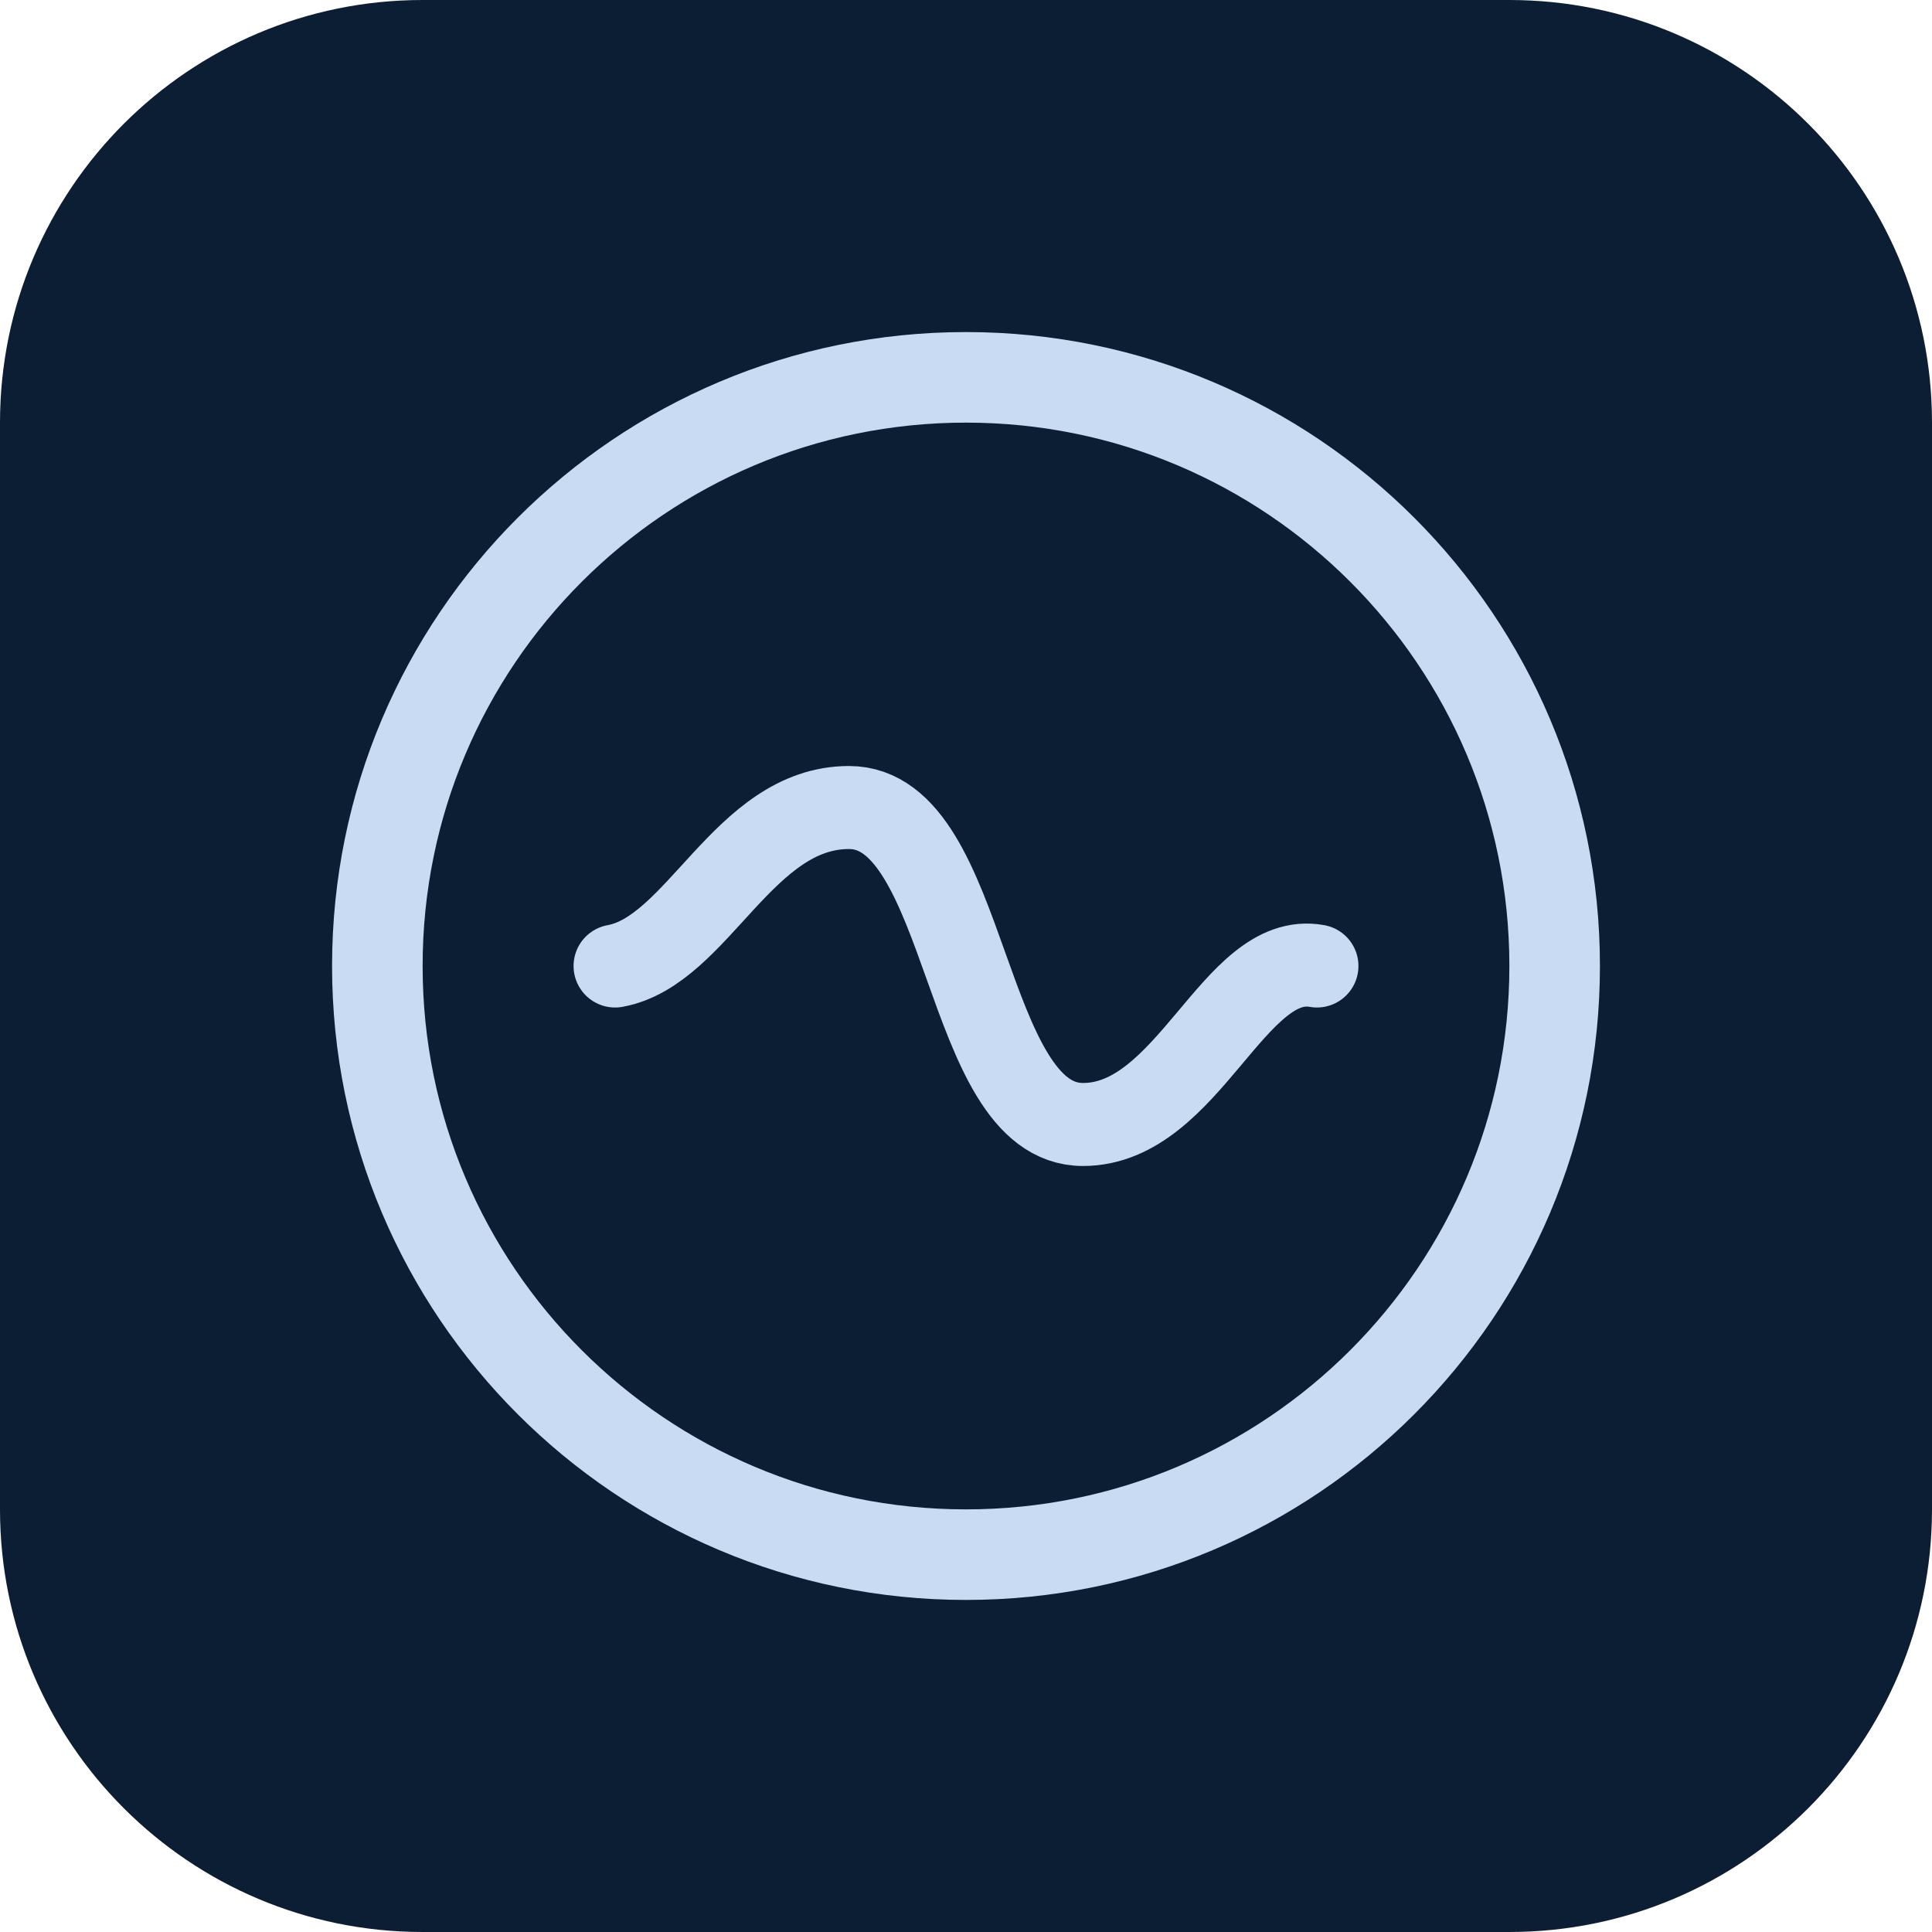
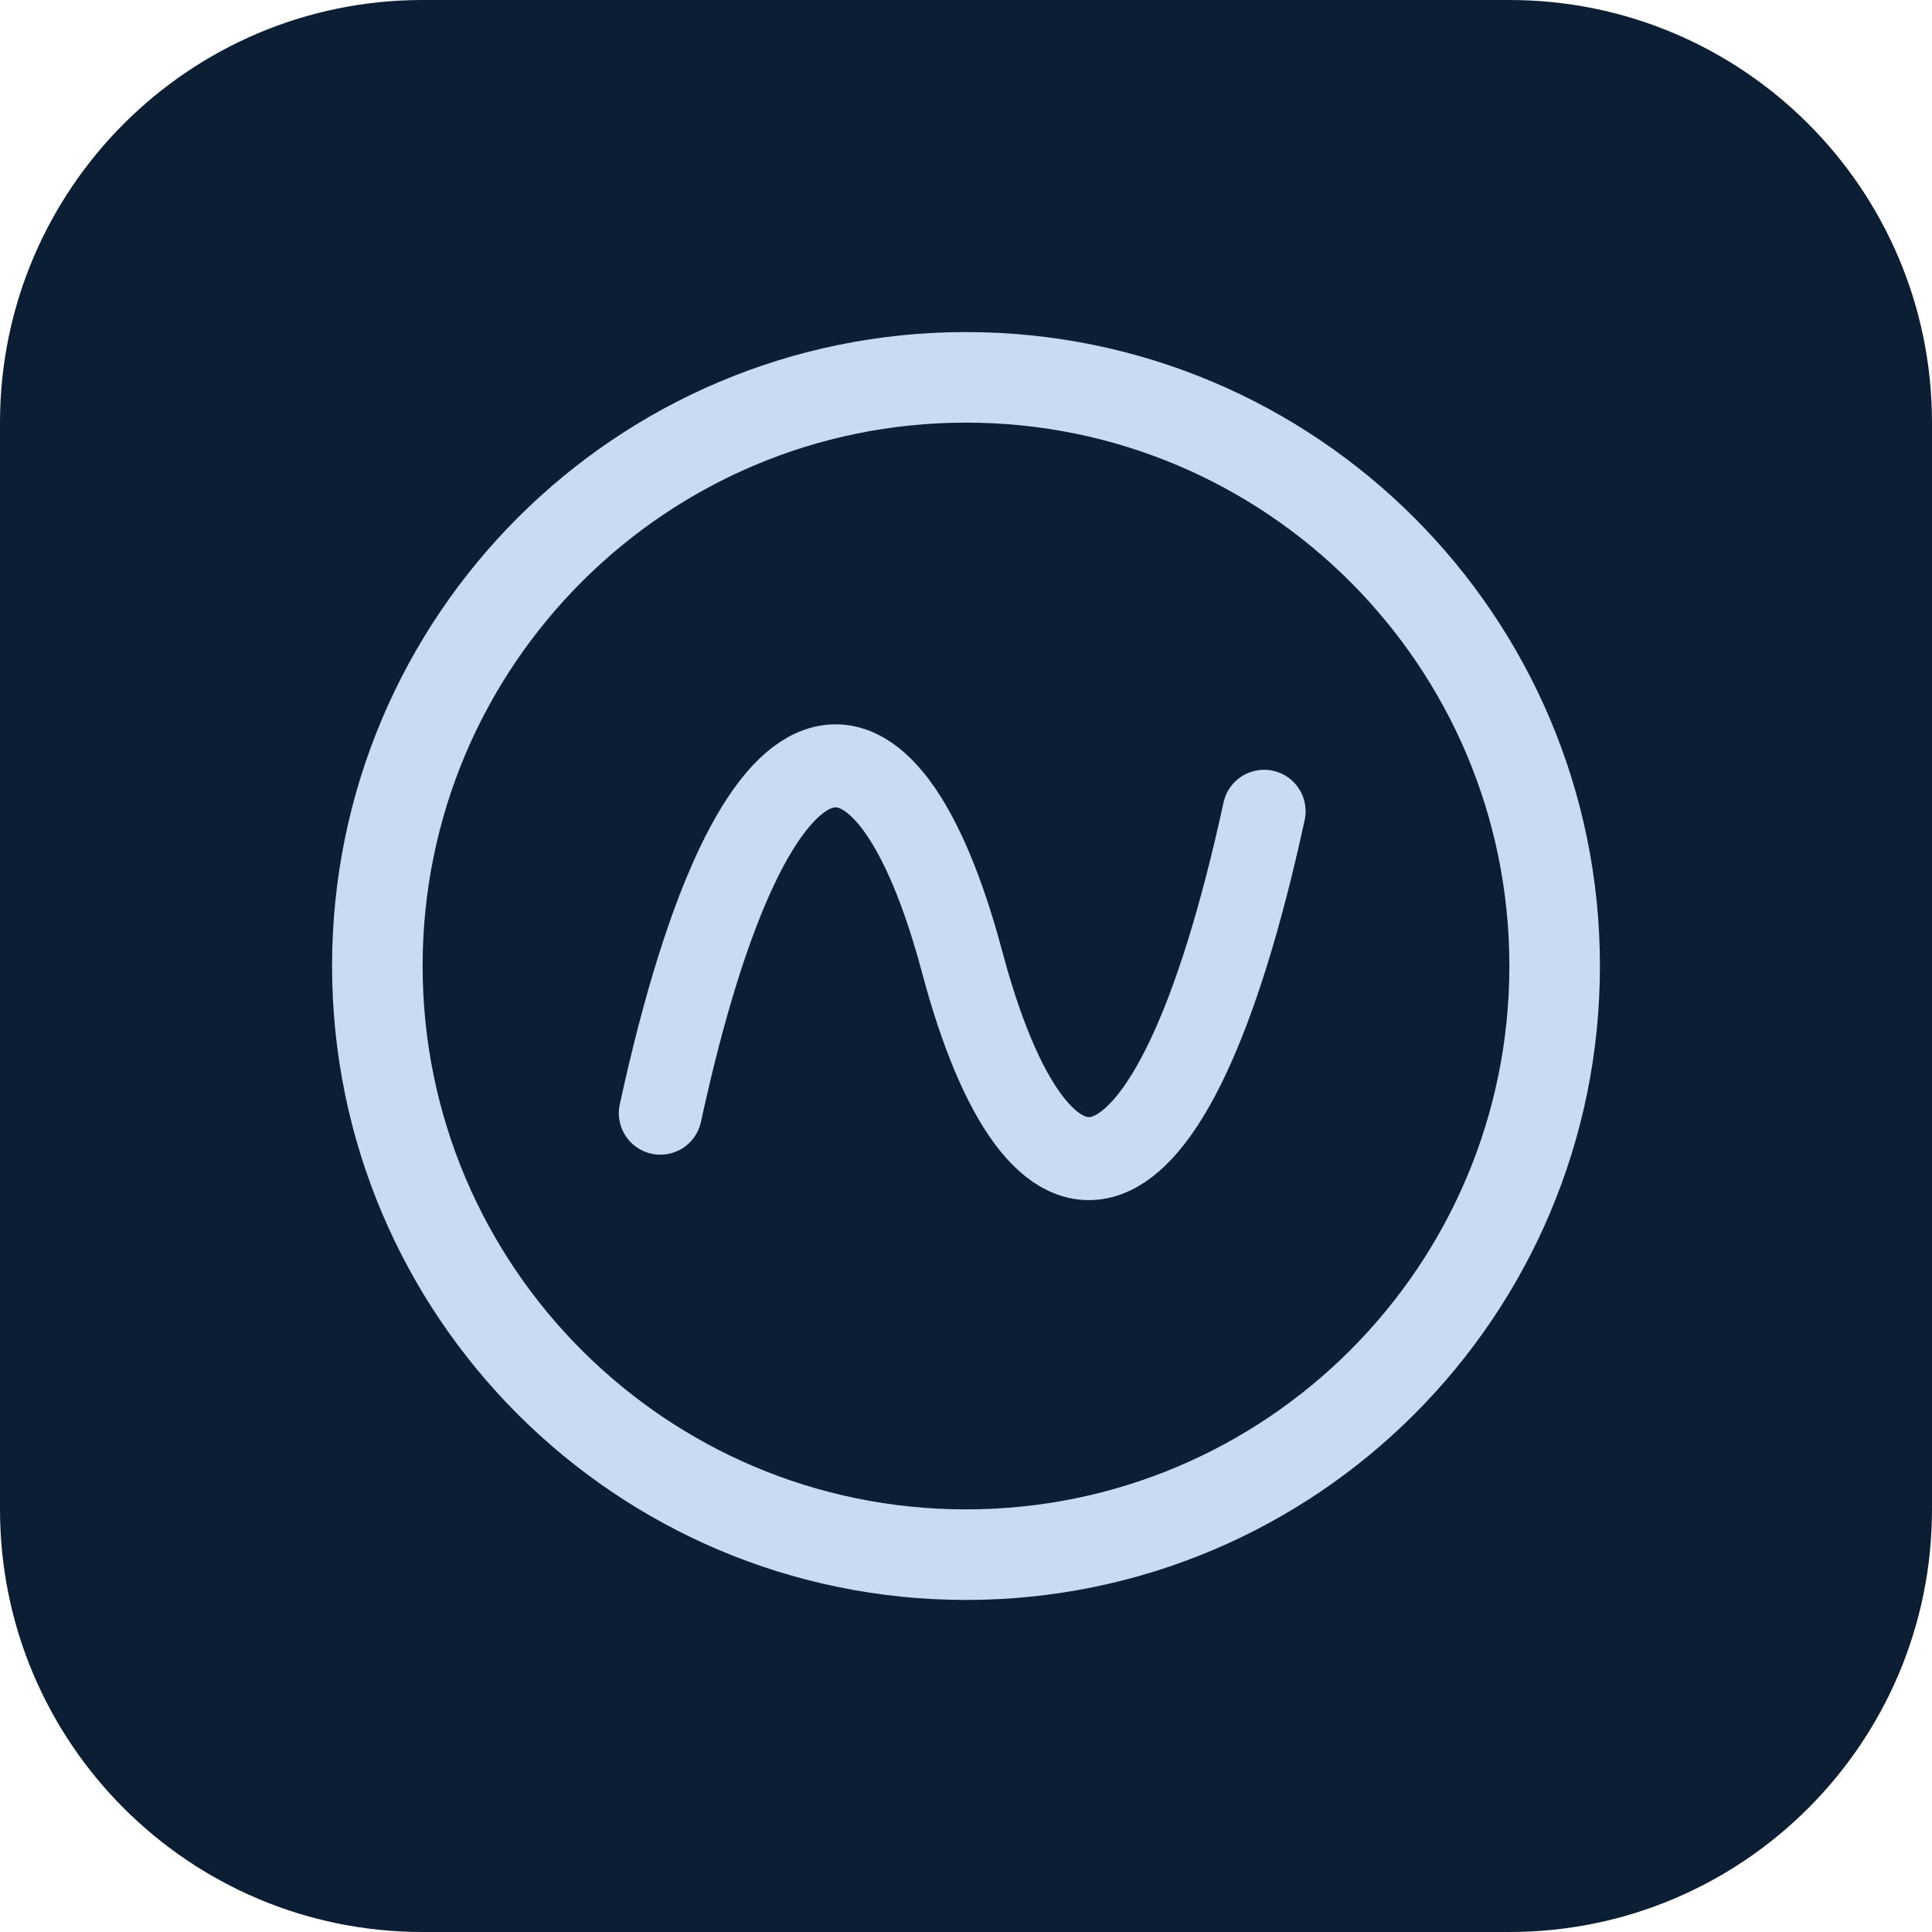
- <svg xmlns="http://www.w3.org/2000/svg" width="512" height="512" viewBox="0 0 512 512" fill="none" role="img" aria-labelledby="title desc">
+ <svg xmlns="http://www.w3.org/2000/svg" width="512" height="512" viewBox="0 0 512 512" fill="none" role="img" aria-labelledby="title">
  <rect width="512" height="512" rx="112" fill="#0C1E33" />
  <circle cx="256" cy="256" r="156" stroke="#C9DBF2" stroke-width="24" />
-   <path d="M163 256C185 252 197 214 225 214C257 214 255 298 287 298C315 298 327 252 349 256" stroke="#C9DBF2" stroke-width="22" stroke-linecap="round" stroke-linejoin="round" />
+   <path d="M175 295         C 200 180, 235 180, 255 255         S 310 330, 335 215" stroke="#C9DBF2" stroke-width="22" stroke-linecap="round" stroke-linejoin="round" />
</svg>
